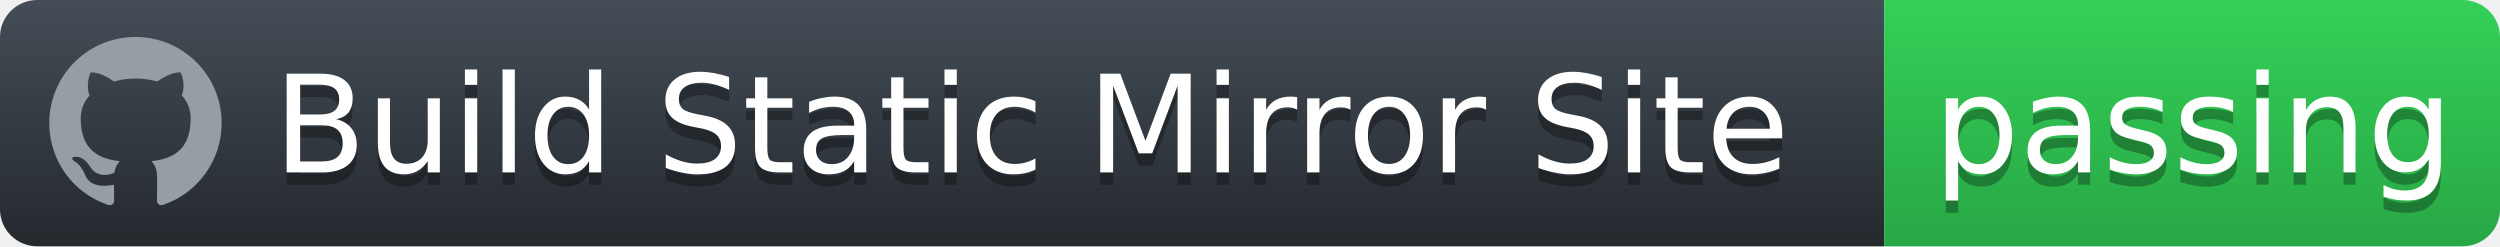
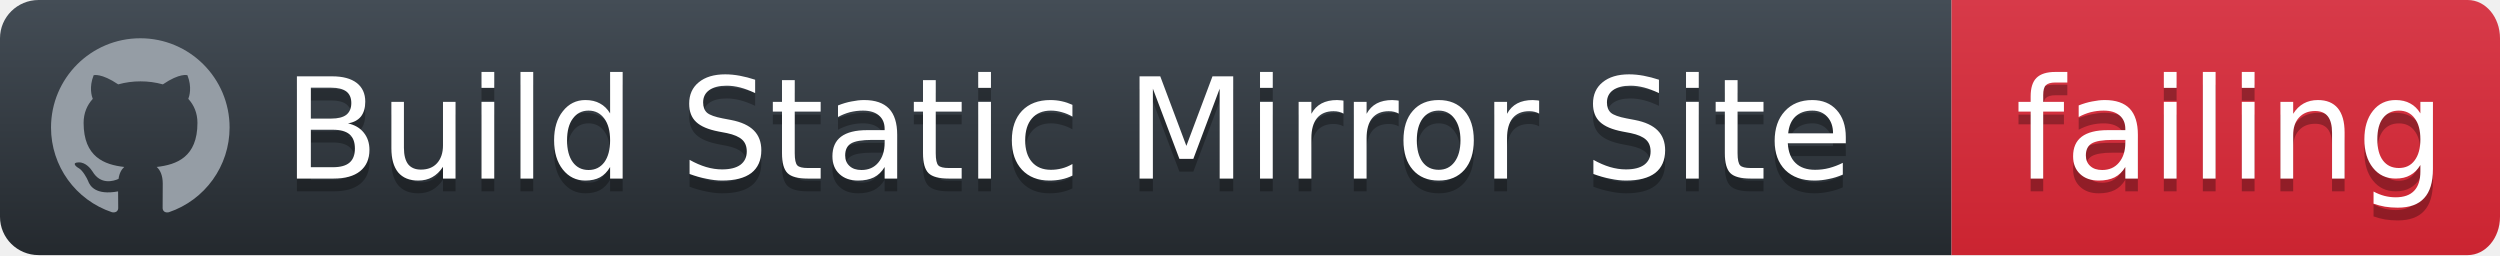
- <svg xmlns="http://www.w3.org/2000/svg" width="203" height="20">
+ <svg xmlns="http://www.w3.org/2000/svg" width="196" height="20">
  <defs>
    <linearGradient id="workflow-fill" x1="50%" y1="0%" x2="50%" y2="100%">
      <stop stop-color="#444D56" offset="0%" />
      <stop stop-color="#24292E" offset="100%" />
    </linearGradient>
    <linearGradient id="state-fill" x1="50%" y1="0%" x2="50%" y2="100%">
-       <stop stop-color="#34D058" offset="0%" />
-       <stop stop-color="#28A745" offset="100%" />
+       <stop stop-color="#D73A49" offset="0%" />
+       <stop stop-color="#CB2431" offset="100%" />
    </linearGradient>
  </defs>
  <g fill="none" fill-rule="evenodd">
    <g font-family="'DejaVu Sans',Verdana,Geneva,sans-serif" font-size="11">
      <path id="workflow-bg" d="M0,3 C0,1.343 1.355,0 3.027,0 L153,0 L153,20 L3.027,20 C1.355,20 0,18.657 0,17 L0,3 Z" fill="url(#workflow-fill)" fill-rule="nonzero" />
      <text fill="#010101" fill-opacity=".3">
        <tspan x="22.198" y="15" aria-hidden="true">Build Static Mirror Site</tspan>
      </text>
      <text fill="#FFFFFF">
        <tspan x="22.198" y="14">Build Static Mirror Site</tspan>
      </text>
    </g>
    <g transform="translate(153)" font-family="'DejaVu Sans',Verdana,Geneva,sans-serif" font-size="11">
-       <path d="M0 0h46.939C48.629 0 50 1.343 50 3v14c0 1.657-1.37 3-3.061 3H0V0z" id="state-bg" fill="url(#state-fill)" fill-rule="nonzero" />
+       <path d="M0 0h40.47C41.869 0 43 1.343 43 3v14c0 1.657-1.132 3-2.53 3H0V0z" id="state-bg" fill="url(#state-fill)" fill-rule="nonzero" />
      <text fill="#010101" fill-opacity=".3" aria-hidden="true">
-         <tspan x="4" y="15">passing</tspan>
+         <tspan x="5" y="15">failing</tspan>
      </text>
      <text fill="#FFFFFF">
-         <tspan x="4" y="14">passing</tspan>
+         <tspan x="5" y="14">failing</tspan>
      </text>
    </g>
    <path fill="#959DA5" d="M11 3c-3.868 0-7 3.132-7 7a6.996 6.996 0 0 0 4.786 6.641c.35.062.482-.148.482-.332 0-.166-.01-.718-.01-1.304-1.758.324-2.213-.429-2.353-.822-.079-.202-.42-.823-.717-.99-.245-.13-.595-.454-.01-.463.552-.009.946.508 1.077.718.63 1.058 1.636.76 2.039.577.061-.455.245-.761.446-.936-1.557-.175-3.185-.779-3.185-3.456 0-.762.271-1.392.718-1.882-.07-.175-.315-.892.07-1.855 0 0 .586-.183 1.925.718a6.5 6.5 0 0 1 1.75-.236 6.5 6.5 0 0 1 1.75.236c1.338-.91 1.925-.718 1.925-.718.385.963.14 1.68.07 1.855.446.49.717 1.112.717 1.882 0 2.686-1.636 3.28-3.194 3.456.254.219.473.639.473 1.295 0 .936-.009 1.689-.009 1.925 0 .184.131.402.481.332A7.011 7.011 0 0 0 18 10c0-3.867-3.133-7-7-7z" />
  </g>
</svg>
